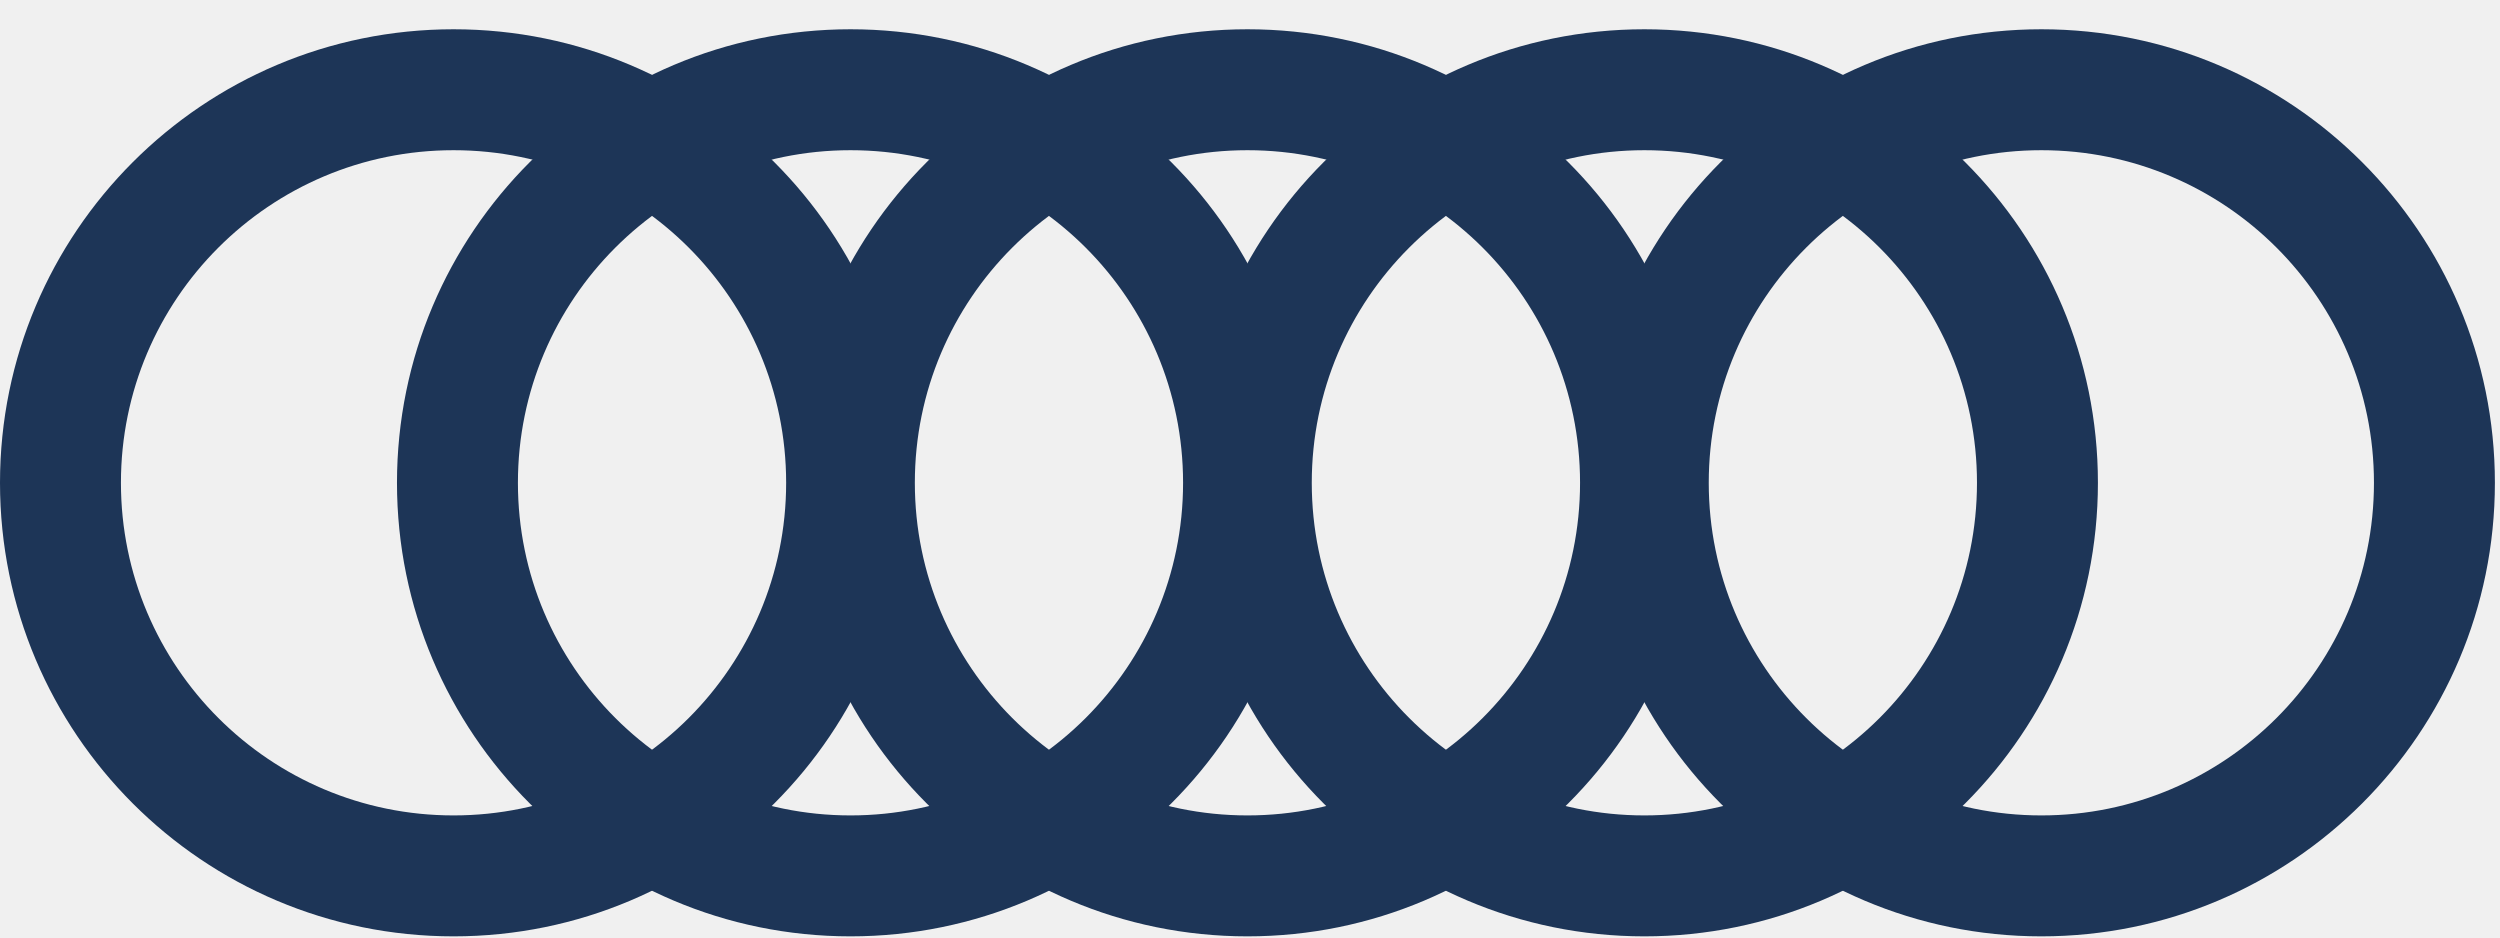
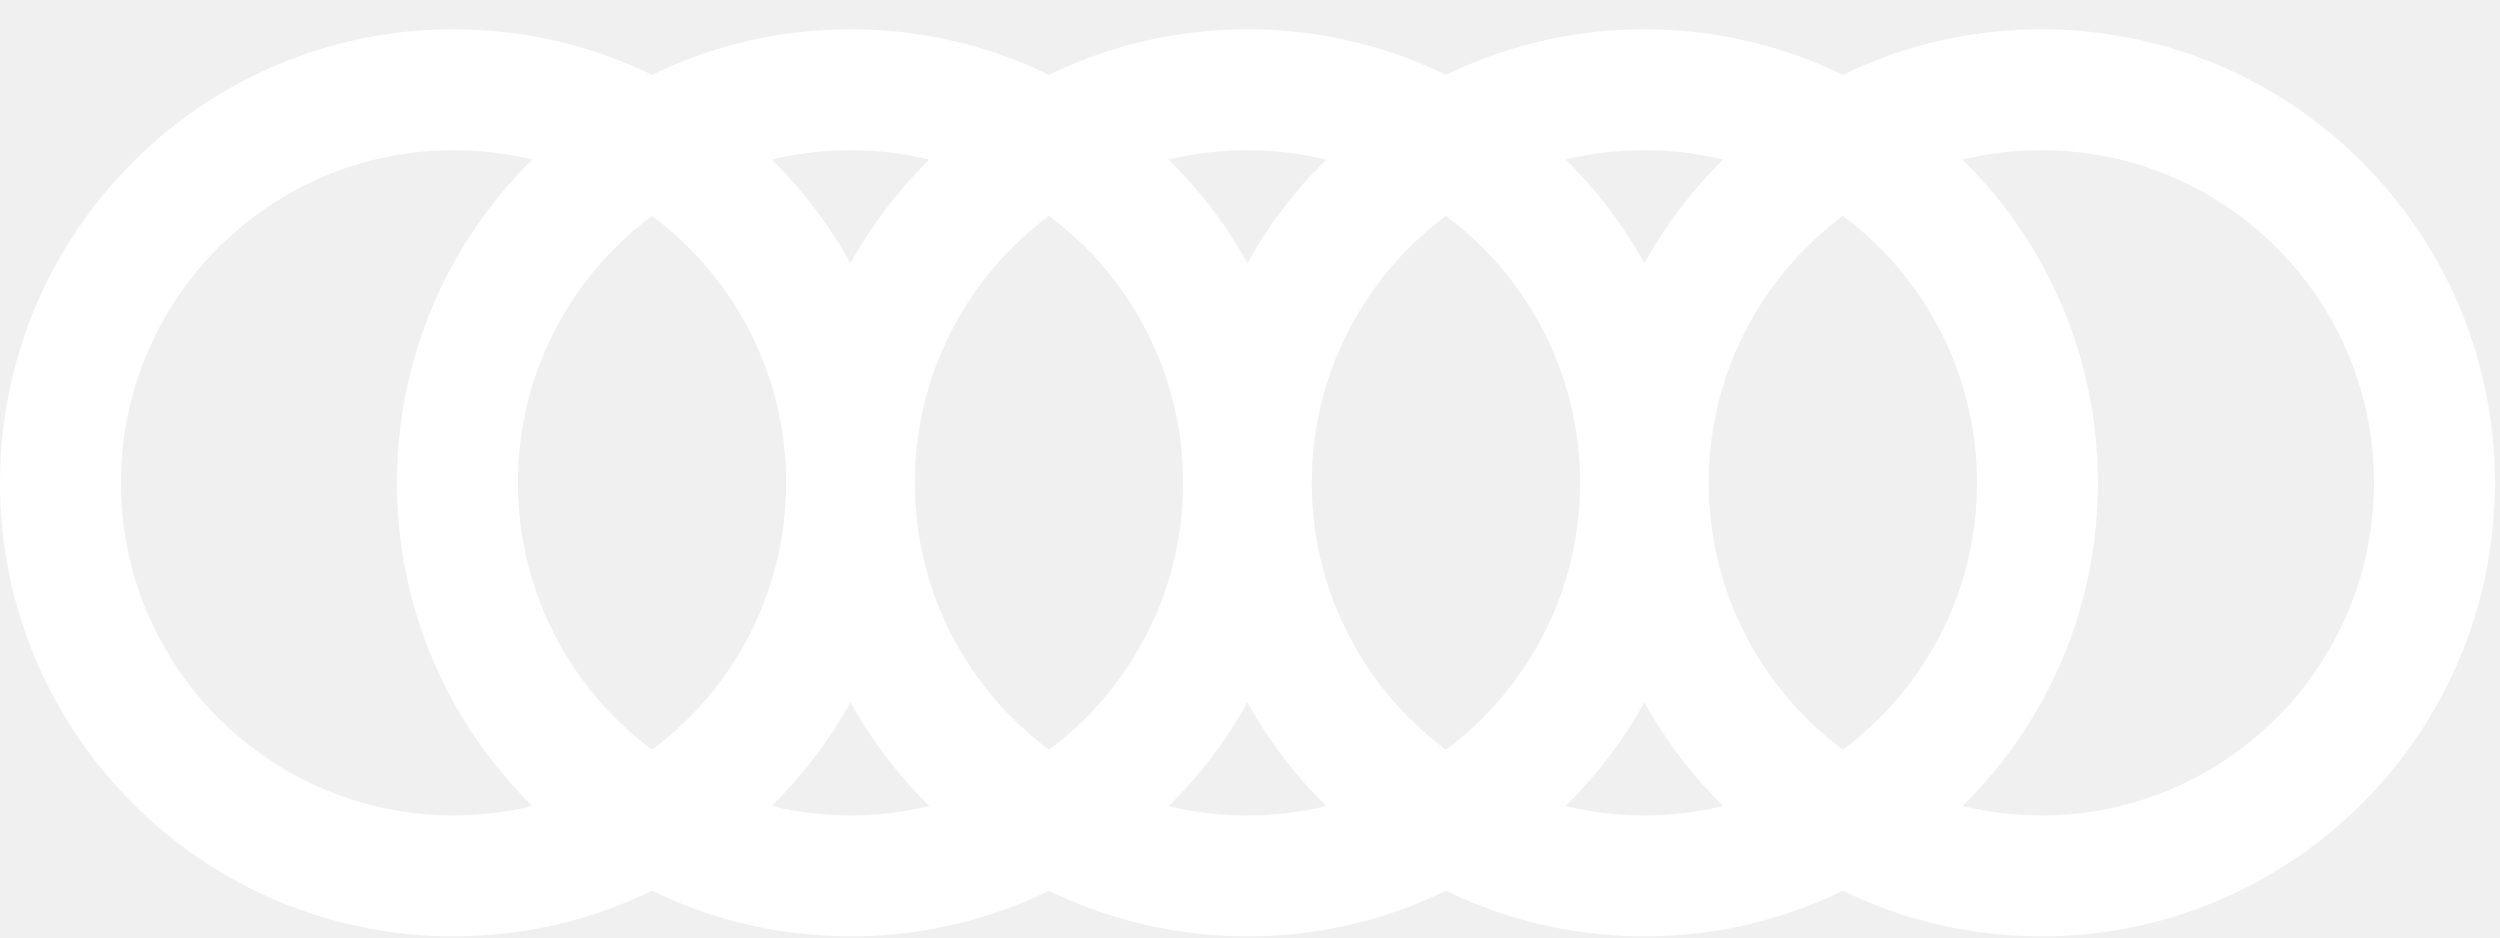
<svg xmlns="http://www.w3.org/2000/svg" width="48" height="18" viewBox="0 0 48 18" fill="none">
-   <path fill-rule="evenodd" clip-rule="evenodd" d="M8.708 15.656C12.235 15.656 15.094 12.797 15.094 9.27C15.094 5.743 12.235 2.884 8.708 2.884C5.181 2.884 2.322 5.743 2.322 9.27C2.322 12.797 5.181 15.656 8.708 15.656ZM8.708 17.978C13.517 17.978 17.416 14.079 17.416 9.27C17.416 4.46 13.517 0.562 8.708 0.562C3.899 0.562 0 4.46 0 9.27C0 14.079 3.899 17.978 8.708 17.978Z" fill="#1D3557" />
-   <path fill-rule="evenodd" clip-rule="evenodd" d="M16.33 15.656C19.856 15.656 22.715 12.797 22.715 9.27C22.715 5.743 19.856 2.884 16.33 2.884C12.803 2.884 9.944 5.743 9.944 9.27C9.944 12.797 12.803 15.656 16.33 15.656ZM16.33 17.978C21.139 17.978 25.038 14.079 25.038 9.27C25.038 4.46 21.139 0.562 16.33 0.562C11.52 0.562 7.622 4.46 7.622 9.27C7.622 14.079 11.52 17.978 16.33 17.978Z" fill="#1D3557" />
-   <path fill-rule="evenodd" clip-rule="evenodd" d="M23.951 15.656C27.478 15.656 30.337 12.797 30.337 9.27C30.337 5.743 27.478 2.884 23.951 2.884C20.424 2.884 17.565 5.743 17.565 9.27C17.565 12.797 20.424 15.656 23.951 15.656ZM23.951 17.978C28.76 17.978 32.659 14.079 32.659 9.27C32.659 4.46 28.76 0.562 23.951 0.562C19.142 0.562 15.243 4.46 15.243 9.27C15.243 14.079 19.142 17.978 23.951 17.978Z" fill="#1D3557" />
-   <path fill-rule="evenodd" clip-rule="evenodd" d="M31.572 15.656C35.099 15.656 37.958 12.797 37.958 9.27C37.958 5.743 35.099 2.884 31.572 2.884C28.046 2.884 25.186 5.743 25.186 9.27C25.186 12.797 28.046 15.656 31.572 15.656ZM31.572 17.978C36.382 17.978 40.28 14.079 40.28 9.27C40.28 4.46 36.382 0.562 31.572 0.562C26.763 0.562 22.864 4.46 22.864 9.27C22.864 14.079 26.763 17.978 31.572 17.978Z" fill="#1D3557" />
-   <path fill-rule="evenodd" clip-rule="evenodd" d="M39.194 15.656C42.721 15.656 45.58 12.796 45.58 9.27C45.58 5.743 42.721 2.884 39.194 2.884C35.667 2.884 32.808 5.743 32.808 9.27C32.808 12.796 35.667 15.656 39.194 15.656ZM39.194 17.978C44.003 17.978 47.902 14.079 47.902 9.27C47.902 4.46 44.003 0.562 39.194 0.562C34.385 0.562 30.486 4.46 30.486 9.27C30.486 14.079 34.385 17.978 39.194 17.978Z" fill="#1D3557" />
+   <path fill-rule="evenodd" clip-rule="evenodd" d="M8.708 15.656C12.235 15.656 15.094 12.797 15.094 9.27C15.094 5.743 12.235 2.884 8.708 2.884C5.181 2.884 2.322 5.743 2.322 9.27C2.322 12.797 5.181 15.656 8.708 15.656ZM8.708 17.978C13.517 17.978 17.416 14.079 17.416 9.27C17.416 4.46 13.517 0.562 8.708 0.562C3.899 0.562 0 4.46 0 9.27C0 14.079 3.899 17.978 8.708 17.978Z" fill="#FFFFFF" />
+   <path fill-rule="evenodd" clip-rule="evenodd" d="M16.33 15.656C19.856 15.656 22.715 12.797 22.715 9.27C22.715 5.743 19.856 2.884 16.33 2.884C12.803 2.884 9.944 5.743 9.944 9.27C9.944 12.797 12.803 15.656 16.33 15.656ZM16.33 17.978C21.139 17.978 25.038 14.079 25.038 9.27C25.038 4.46 21.139 0.562 16.33 0.562C11.52 0.562 7.622 4.46 7.622 9.27C7.622 14.079 11.52 17.978 16.33 17.978Z" fill="#FFFFFF" />
+   <path fill-rule="evenodd" clip-rule="evenodd" d="M23.951 15.656C27.478 15.656 30.337 12.797 30.337 9.27C30.337 5.743 27.478 2.884 23.951 2.884C20.424 2.884 17.565 5.743 17.565 9.27C17.565 12.797 20.424 15.656 23.951 15.656ZM23.951 17.978C28.76 17.978 32.659 14.079 32.659 9.27C32.659 4.46 28.76 0.562 23.951 0.562C19.142 0.562 15.243 4.46 15.243 9.27C15.243 14.079 19.142 17.978 23.951 17.978Z" fill="#FFFFFF" />
+   <path fill-rule="evenodd" clip-rule="evenodd" d="M31.572 15.656C35.099 15.656 37.958 12.797 37.958 9.27C37.958 5.743 35.099 2.884 31.572 2.884C28.046 2.884 25.186 5.743 25.186 9.27C25.186 12.797 28.046 15.656 31.572 15.656ZM31.572 17.978C36.382 17.978 40.28 14.079 40.28 9.27C40.28 4.46 36.382 0.562 31.572 0.562C26.763 0.562 22.864 4.46 22.864 9.27C22.864 14.079 26.763 17.978 31.572 17.978Z" fill="#FFFFFF" />
+   <path fill-rule="evenodd" clip-rule="evenodd" d="M39.194 15.656C42.721 15.656 45.58 12.796 45.58 9.27C45.58 5.743 42.721 2.884 39.194 2.884C35.667 2.884 32.808 5.743 32.808 9.27C32.808 12.796 35.667 15.656 39.194 15.656ZM39.194 17.978C44.003 17.978 47.902 14.079 47.902 9.27C47.902 4.46 44.003 0.562 39.194 0.562C34.385 0.562 30.486 4.46 30.486 9.27C30.486 14.079 34.385 17.978 39.194 17.978Z" fill="#FFFFFF" />
</svg>
